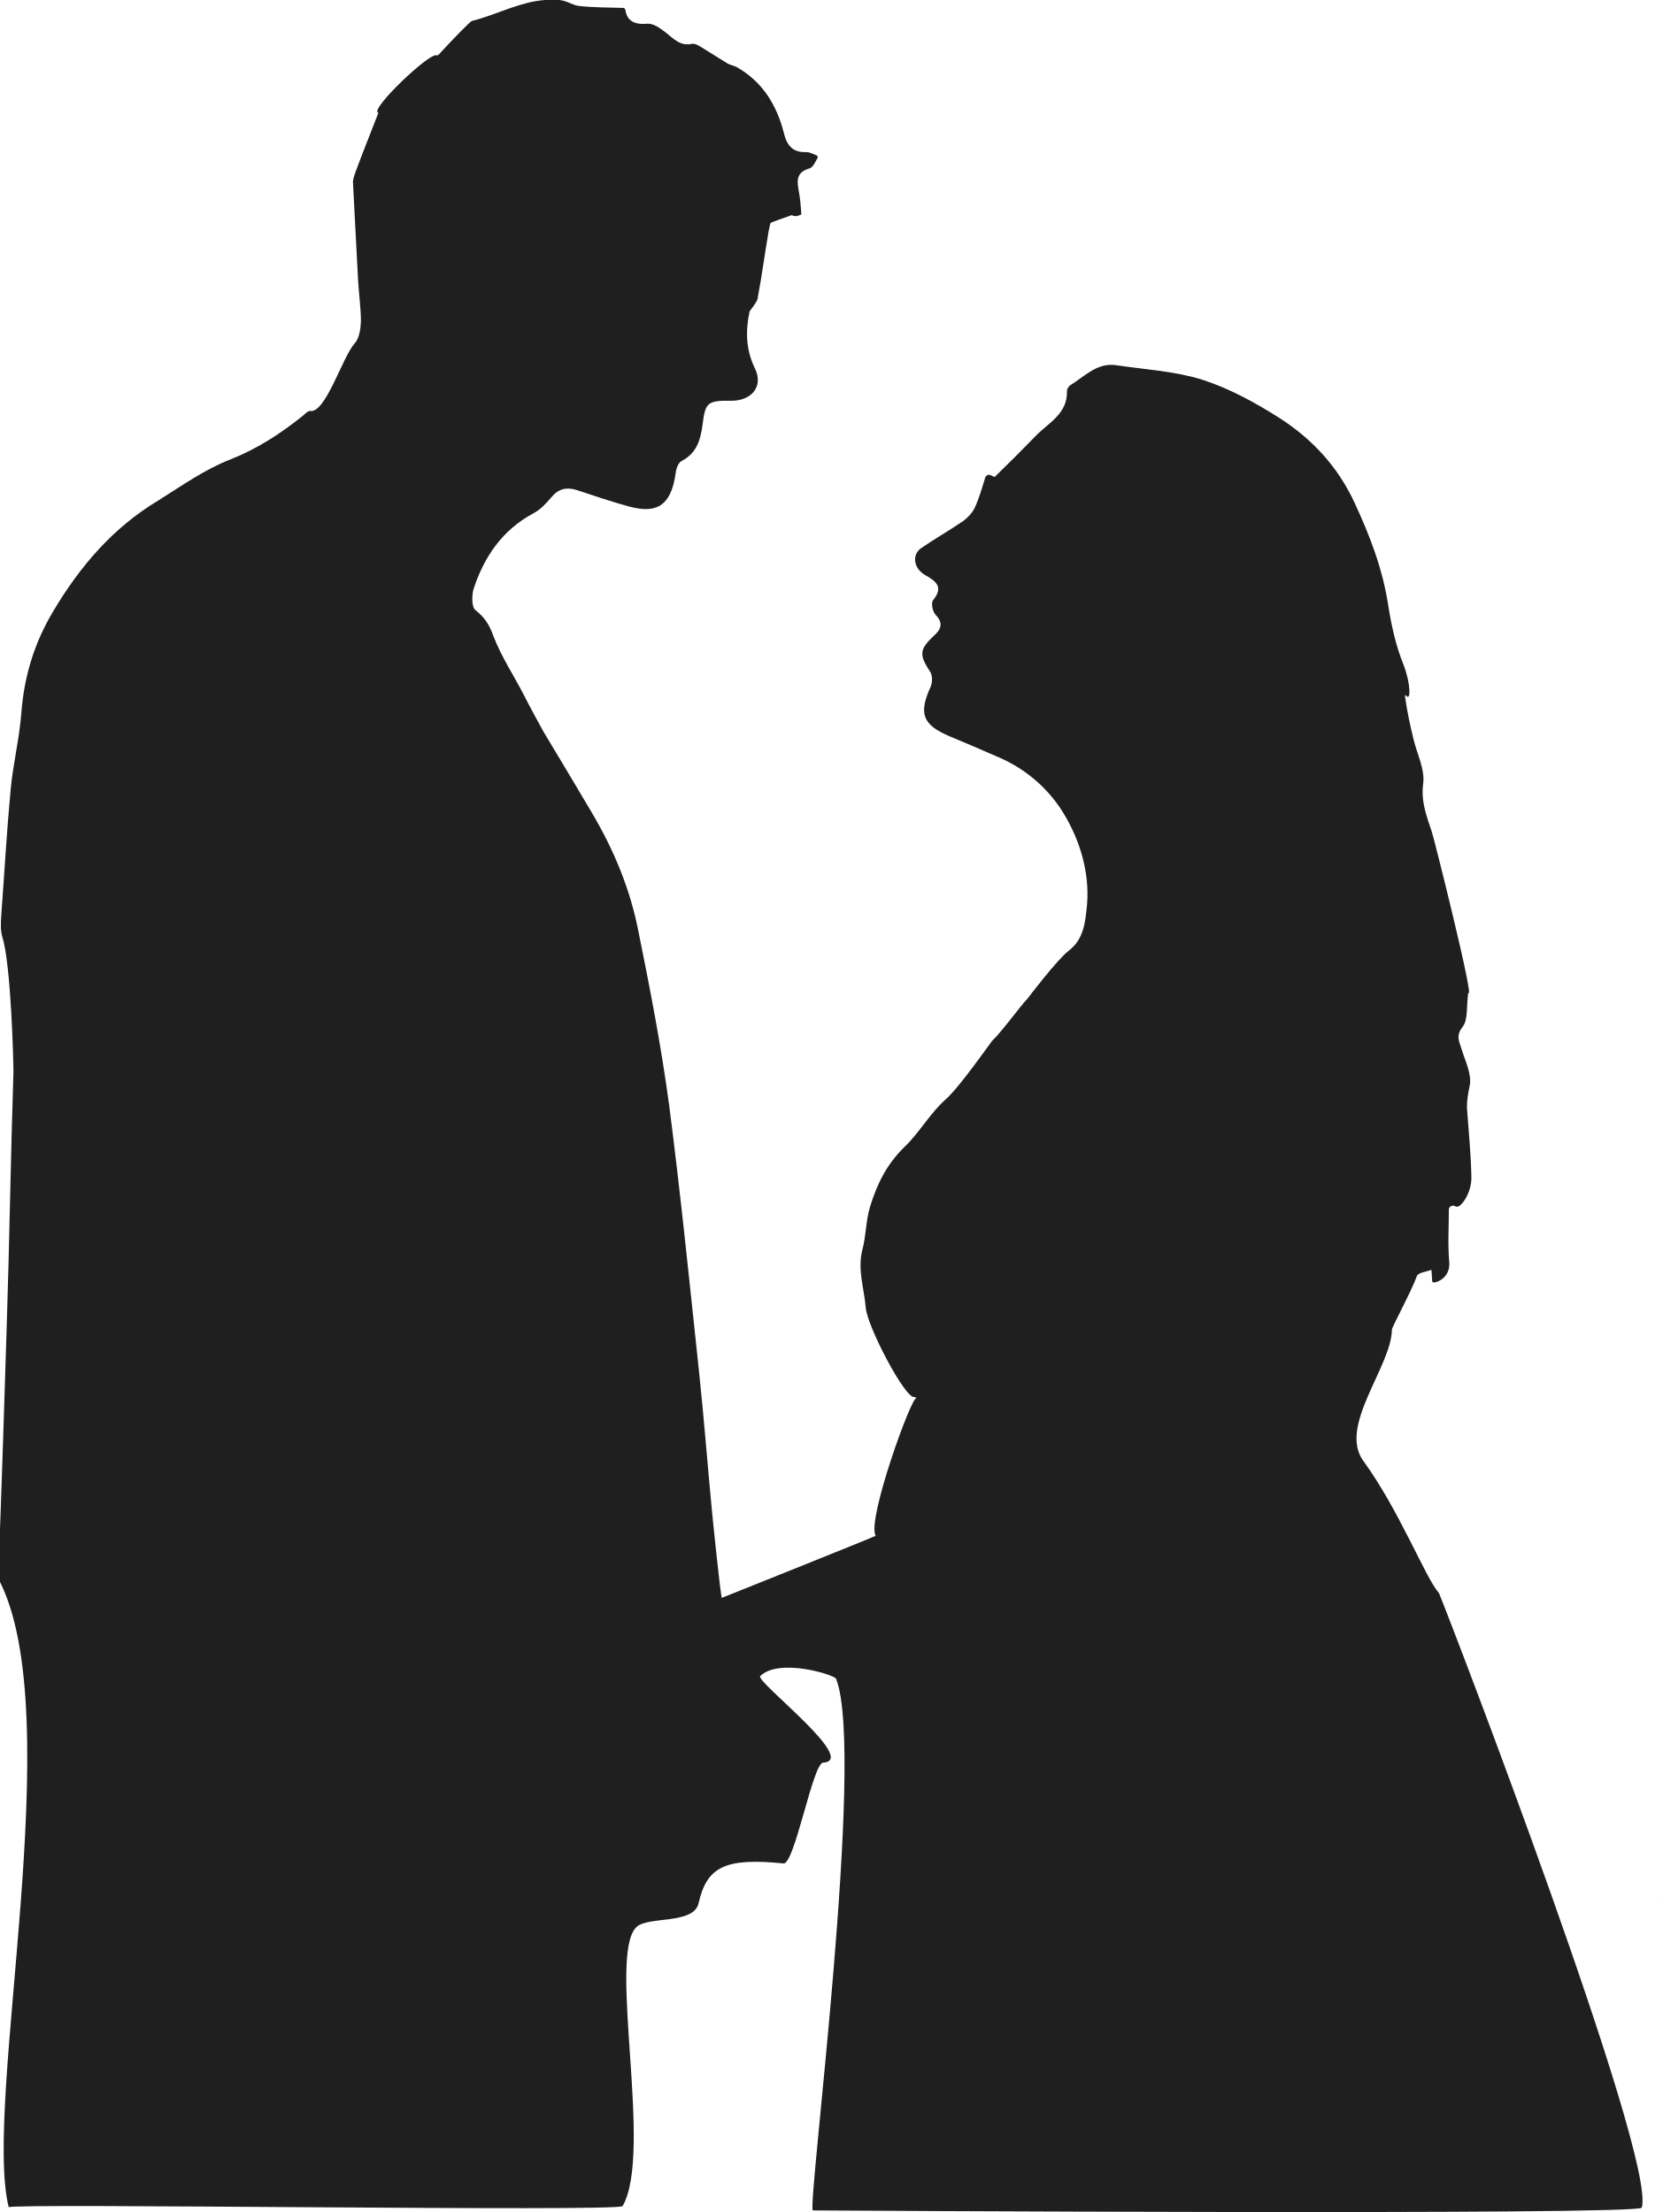
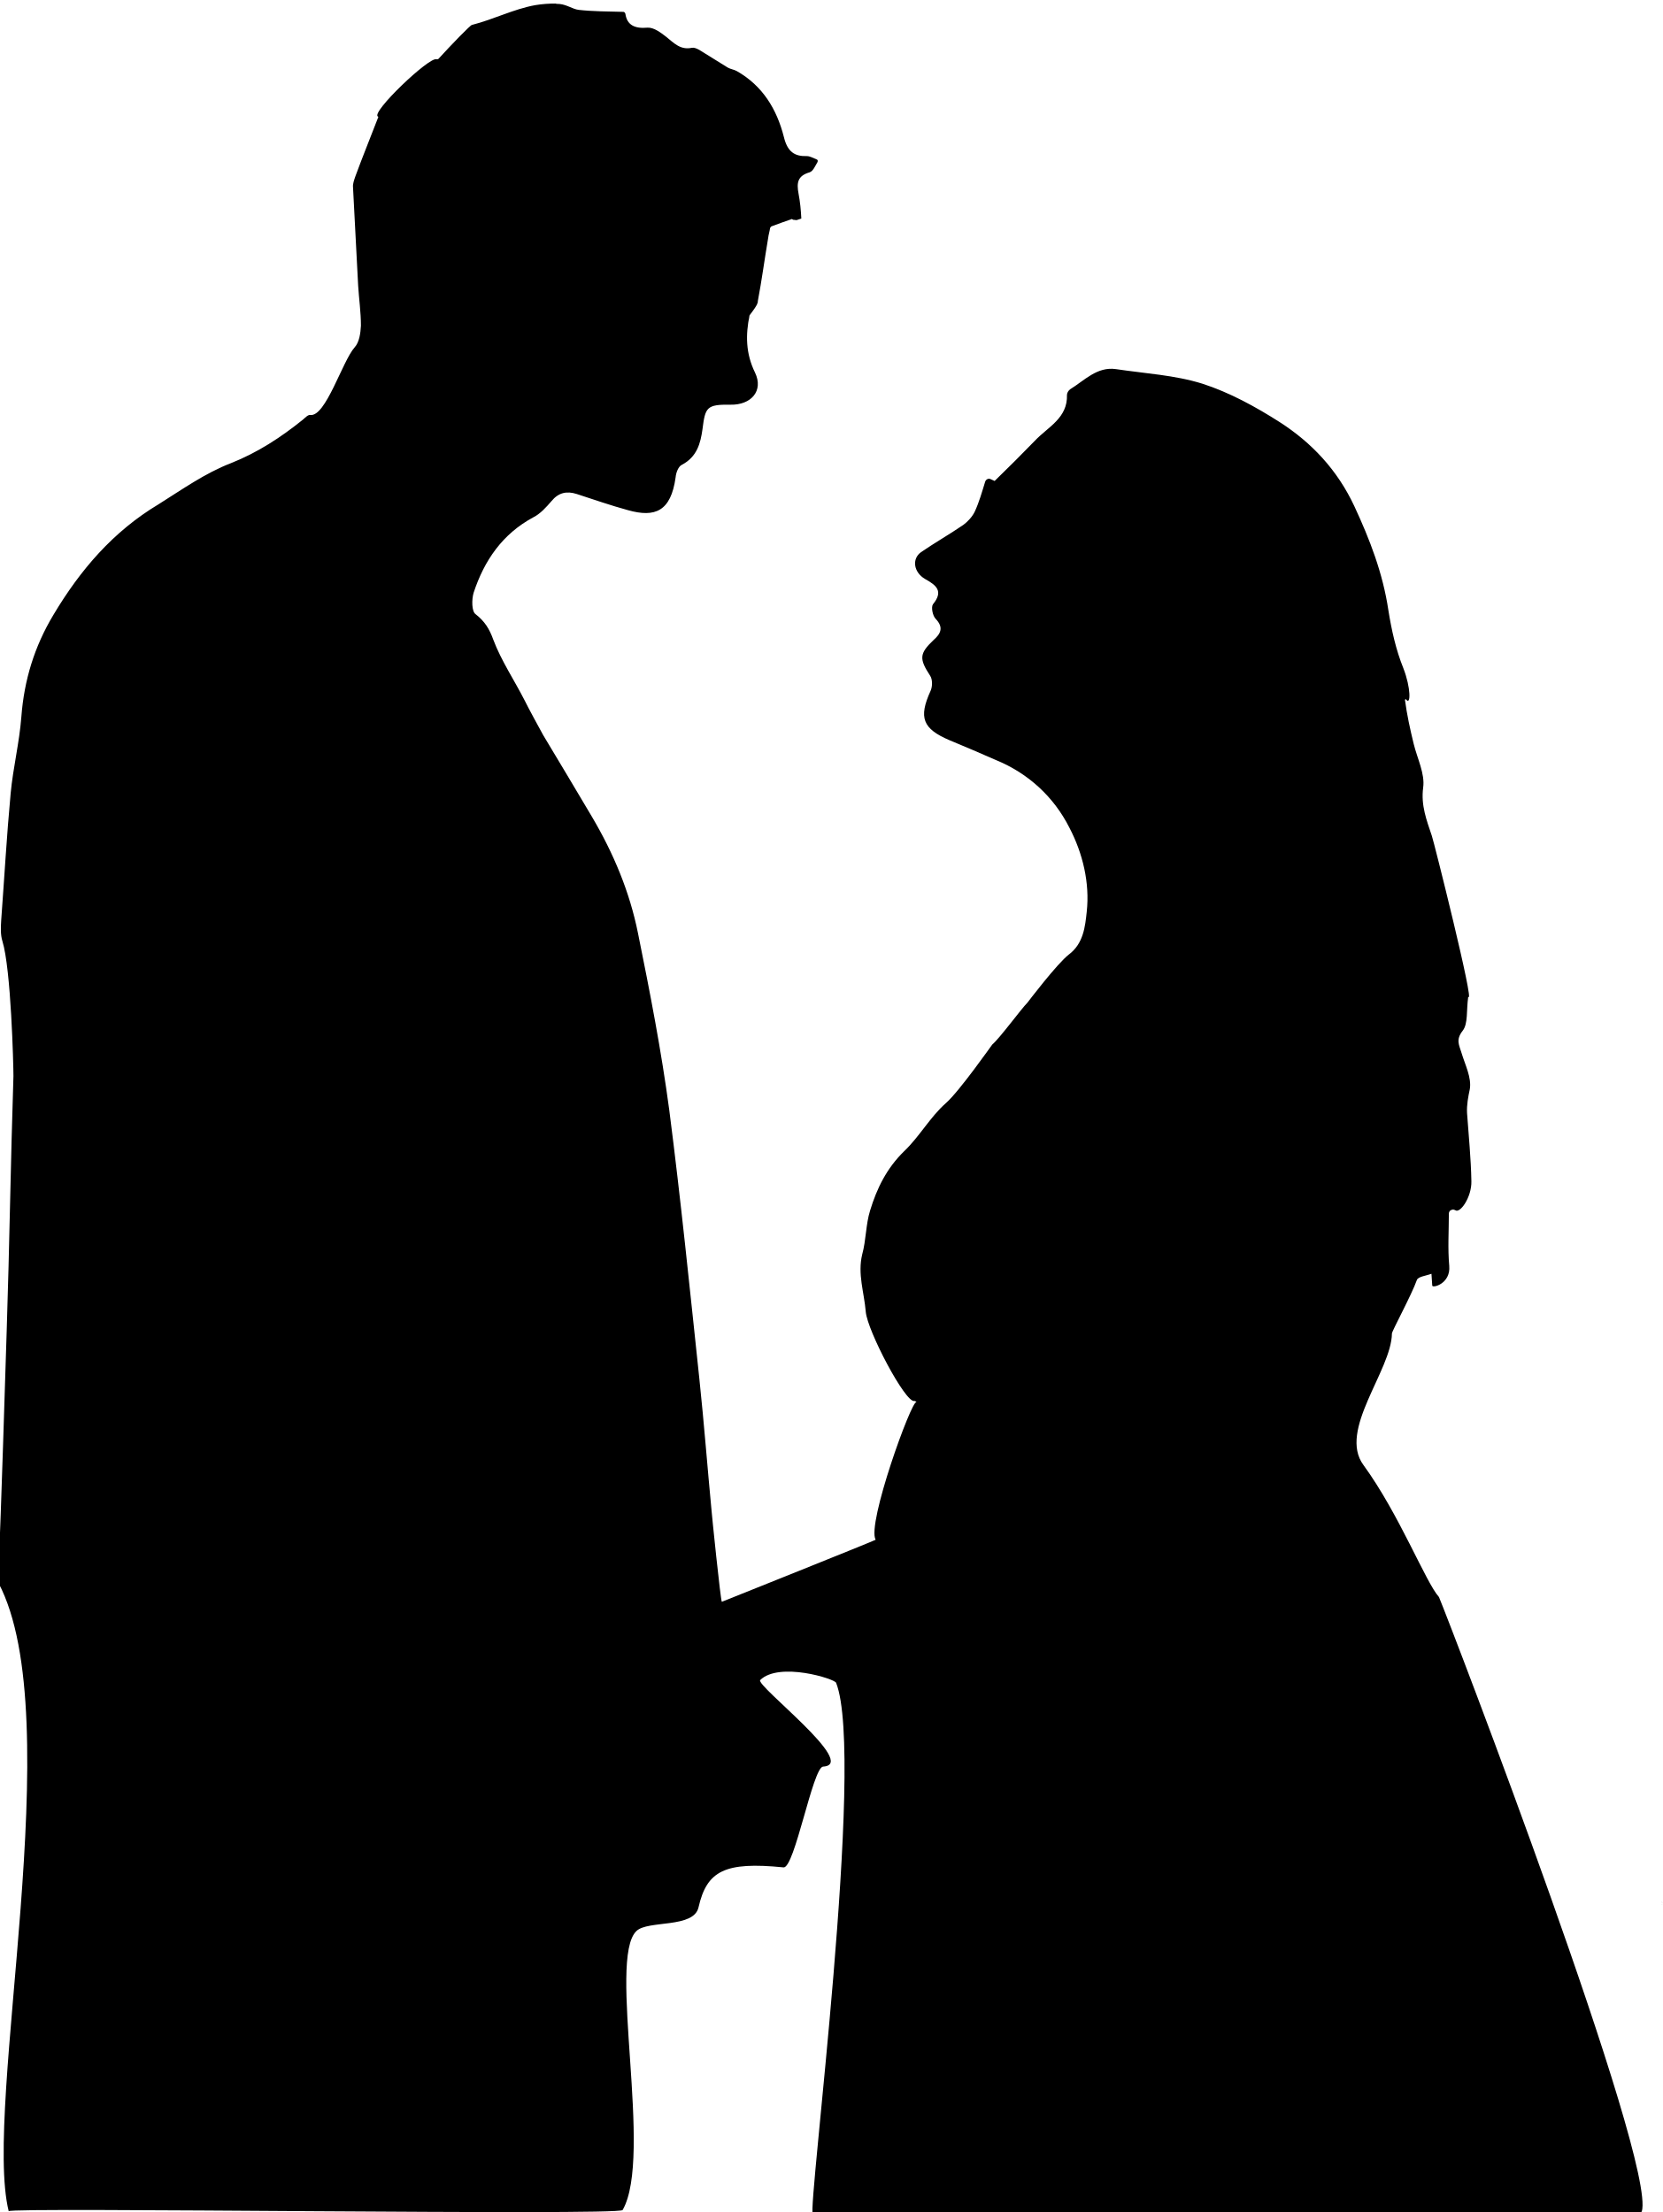
<svg xmlns="http://www.w3.org/2000/svg" version="1.1" id="Layer_1" x="0px" y="0px" viewBox="540.8 0.3 420.5 559.7" enable-background="new 540.8 0.3 420.5 559.7" xml:space="preserve">
  <g>
    <path d="M961.1,482.2L961.1,482.2c0.1,0,0.1,0.1,0.2,0.1C961.3,482.3,961.2,482.2,961.1,482.2z" />
  </g>
  <g>
    <path fill="#1F1F1F" d="M961.1,481.6L961.1,481.6c0.1,0,0.1,0.1,0.2,0.1C961.3,481.6,961.2,481.6,961.1,481.6z" />
-     <path fill="#1F1F1F" d="M904.8,403.4C904.8,403.3,904.7,403.3,904.8,403.4c-3.4-3.8-10-20.9-19.1-33.4c-6.5-8.8,7.1-23.9,7.2-33.3   c0.1-0.8,5-9.8,6.3-13.5c0.3-0.9,2.4-1.1,3.7-1.6l0,0c0.1,1,0.1,2,0.2,3c0.1,0.7,4.7-0.5,4.3-5c-0.4-4.4-0.1-8.8-0.1-13.2   c0-0.5,0.3-0.9,0.8-1l0,0c0.3-0.1,0.6,0,0.8,0.1c1.2,1,4.2-3.3,4.1-7.3c-0.1-5.8-0.7-11.6-1.1-17.3c-0.1-2.1,0.3-4.1,0.7-6   c0.5-2.9-1.2-6.2-2.1-9.2c-0.6-2-1.5-3.3,0.3-5.6c1.4-1.8,0.9-5.1,1.4-8.6c1.8,2.5-8.8-39.7-9.2-40.7c-1.3-3.9-2.8-7.7-2.2-12.2   c0.5-3.5-1.5-7.4-2.4-11.1c-0.9-3.7-1.7-7.3-2.2-11.1c0-0.1,0.2-0.3,0.3-0.1c1.2,1.6,1.2-3-0.7-7.9c-1.9-4.7-3-9.7-3.8-14.7   c-1.4-9.4-4.7-17.9-8.6-26.3c-4.3-9.2-10.8-16.1-18.9-21.3c-6.1-3.9-12.7-7.5-19.5-9.7c-7-2.2-14.6-2.6-21.9-3.7   c-4.8-0.7-8,2.9-11.6,5.1c-0.4,0.3-0.8,0.9-0.8,1.4c0.2,5.9-4.8,8.1-8.1,11.6c-3.2,3.3-6.5,6.6-10.2,10.2l-1.1-0.5   c-0.5-0.2-1.1,0.1-1.3,0.7c-0.8,2.6-1.5,5.1-2.6,7.5c-0.6,1.3-1.8,2.6-2.9,3.4c-3.5,2.4-7.2,4.5-10.7,6.9c-2.4,1.7-1.9,5.1,1,6.8   c2.9,1.6,4.7,3.1,2,6.4c-0.5,0.7-0.1,2.9,0.7,3.7c2.1,2.2,1.2,3.8-0.5,5.3c-3.7,3.5-3.7,4.8-0.9,9.1c0.6,0.9,0.6,2.7,0.1,3.8   c-3.1,6.8-2,9.6,4.8,12.5c3.9,1.6,7.8,3.3,11.7,5c8.3,3.4,14.7,9.4,18.6,17.1c3.4,6.5,5.2,14,4.4,21.3c-0.4,3.7-0.8,8-4.5,10.8   c-3,2.3-10.5,12.2-10.5,12.2c-1.6,1.6-7,9-8.9,10.6c-0.1,0.1-8.3,11.8-11.7,14.8c-4,3.5-6.7,8.5-10.6,12.2c-4.4,4.3-6.9,9.4-8.6,15   c-1.1,3.5-1,7.5-2,11.1c-1.2,5,0.5,9.6,0.9,14.5c0.4,4.8,10,23.1,12.3,22.6c0.2-0.1,0.7,0.4,0.5,0.3c-1.2-0.6-12.6,30.9-10.3,34.8   c0.1,0.1-38.9,15.7-38.9,15.7c-0.3,0-2.6-22.7-2.6-23c-1-10.4-1.9-22.2-3.1-33.5c-2.4-22.6-4.7-45.4-7.6-67.9   c-2-15-4.9-29.9-7.9-44.7c-2.1-10.5-6.2-20.3-11.7-29.6c-4.1-6.9-8.2-13.8-12.3-20.6c-0.4-0.7-4.1-7.5-4.7-8.8   c-2.6-5.1-5.9-10-7.9-15.3c-1-2.8-2.2-4.7-4.5-6.5c-1-0.7-1-3.7-0.5-5.4c2.7-8.2,7.3-14.9,15.1-19.1c1.8-0.9,3.3-2.6,4.6-4.1   c1.8-2.2,3.9-2.6,6.4-1.8c4.3,1.4,8.6,2.9,13,4.1c6.8,1.9,10.8,0.3,12-8.3c0.1-1.2,0.7-2.8,1.6-3.2c3.8-2,4.7-5.4,5.2-9   c0.7-5.5,1-6.3,7.1-6.2c5.2,0.1,8.4-3.5,6.2-8.1c-2.4-4.9-2.4-9.6-1.4-14.5c0.2-0.3,1.4-1.8,1.8-2.6c0.1-0.1,0.1-0.3,0.2-0.5   c0.1-0.1,0.1-0.3,0.1-0.5c1-5.3,1.7-10.6,2.6-15.9c0.1-0.9,0.4-1.8,0.5-2.6c0.1-0.2,0.2-0.3,0.3-0.4c1.8-0.7,3.3-1.2,5-1.8   c0.1-0.1,0.3-0.1,0.5,0.1c0.3,0,0.6,0.1,0.9,0.1l1.2-0.4l0,0c-0.1-2.1-0.3-4.2-0.7-6.3c-0.5-2.7-0.3-4.5,2.8-5.4   c0.9-0.3,1.4-1.6,2-2.6c0.1-0.3,0.1-0.6-0.3-0.7c-0.8-0.3-1.6-0.8-2.4-0.8c-3.1,0.1-4.9-1.1-5.8-4.8c-1.8-7.1-5.4-13-11.9-16.7   c-0.7-0.4-1.6-0.5-2.3-0.9c-2-1.2-3.8-2.4-5.8-3.6c-1-0.6-2.3-1.6-3.3-1.4c-2.9,0.6-4.5-1.2-6.5-2.8c-1.3-1-3.1-2.4-4.7-2.3   c-3.3,0.3-5.2-0.7-5.6-3.5c-0.1-0.3-0.3-0.5-0.5-0.5c-3.9-0.1-7.7-0.1-11.3-0.5c-1.6-0.2-2.9-1.3-4.9-1.5c-0.3,0-0.7,0-1-0.1   c-1.6,0-3.3,0.1-5.1,0.4c-5.5,1-10.5,3.6-16,5l0,0c-0.3-0.1-5.4,5.2-8.5,8.6c-0.1,0.1-0.3,0.1-0.5,0.1   c-1.8-0.7-16.7,13.5-14.8,14.5c0.1,0,0.1,0.1,0.1,0.1c-2,5.2-4,10.1-5.8,15c-0.3,0.9-0.7,1.9-0.6,2.8c0.4,8.3,0.9,16.6,1.3,24.9   c0.2,3.3,0.7,6.7,0.7,10.1c-0.1,1.9-0.4,4.2-1.6,5.5c-3.1,3.5-7.3,17.6-11.2,17.1c-0.6-0.1-1.3,0.7-1.9,1.2   c-5.6,4.5-11.4,8.3-18.2,11c-6.5,2.5-12.4,6.7-18.3,10.4c-11.5,6.9-19.8,16.6-26.6,28c-4.8,8-7.4,16.5-8.1,25.8   c-0.5,6.5-2.1,12.9-2.7,19.3c-1,10.7-1.6,21.4-2.4,32.2c-0.1,1.7-0.2,3.6,0.3,5.2c2.2,7.1,2.8,31.4,2.8,34.2   c-0.7,21.4-1,42.9-1.7,64.2c-0.3,8.8-1.5,49.4-2,58.1c-0.1,0.1-0.1,5.8-0.1,5.9c18.1,34.2-4,132.4,2.6,159   c-0.1-1.1,154.5,1.2,155.3-0.3c7.8-13.6-3.9-63.6,3.5-70.6c2.9-2.8,14.5-0.6,15.7-6c2.1-9.2,6.6-11.6,21.5-10.1   c2.8,0.3,7.4-25.3,10-25.5c9.2-0.5-17.1-20.5-15.9-21.9c4.8-4.7,18.9-0.3,19.2,0.7c7.5,19-7.3,133.1-5.9,134.5   c0,0,209.3,1.3,209.7-0.7C959.9,546.4,907.9,410.8,904.8,403.4z M730.9,79L730.9,79L730.9,79C729,82.2,730.9,79.1,730.9,79z" />
+     <path d="M904.8,404.4C904.8,404.3,904.7,404.3,904.8,404.4c-3.4-3.8-10-20.9-19.1-33.4c-6.5-8.8,7.1-23.9,7.2-33.3   c0.1-0.8,5-9.8,6.3-13.5c0.3-0.9,2.4-1.1,3.7-1.6l0,0c0.1,1,0.1,2,0.2,3c0.1,0.7,4.7-0.5,4.3-5c-0.4-4.4-0.1-8.8-0.1-13.2   c0-0.5,0.3-0.9,0.8-1l0,0c0.3-0.1,0.6,0,0.8,0.1c1.2,1,4.2-3.3,4.1-7.3c-0.1-5.8-0.7-11.6-1.1-17.3c-0.1-2.1,0.3-4.1,0.7-6   c0.5-2.9-1.2-6.2-2.1-9.2c-0.6-2-1.5-3.3,0.3-5.6c1.4-1.8,0.9-5.1,1.4-8.6c1.8,2.5-8.8-39.7-9.2-40.7c-1.3-3.9-2.8-7.7-2.2-12.2   c0.5-3.5-1.5-7.4-2.4-11.1c-0.9-3.7-1.7-7.3-2.2-11.1c0-0.1,0.2-0.3,0.3-0.1c1.2,1.6,1.2-3-0.7-7.9c-1.9-4.7-3-9.7-3.8-14.7   c-1.4-9.4-4.7-17.9-8.6-26.3c-4.3-9.2-10.8-16.1-18.9-21.3c-6.1-3.9-12.7-7.5-19.5-9.7c-7-2.2-14.6-2.6-21.9-3.7   c-4.8-0.7-8,2.9-11.6,5.1c-0.4,0.3-0.8,0.9-0.8,1.4c0.2,5.9-4.8,8.1-8.1,11.6c-3.2,3.3-6.5,6.6-10.2,10.2l-1.1-0.5   c-0.5-0.2-1.1,0.1-1.3,0.7c-0.8,2.6-1.5,5.1-2.6,7.5c-0.6,1.3-1.8,2.6-2.9,3.4c-3.5,2.4-7.2,4.5-10.7,6.9c-2.4,1.7-1.9,5.1,1,6.8   c2.9,1.6,4.7,3.1,2,6.4c-0.5,0.7-0.1,2.9,0.7,3.7c2.1,2.2,1.2,3.8-0.5,5.3c-3.7,3.5-3.7,4.8-0.9,9.1c0.6,0.9,0.6,2.7,0.1,3.8   c-3.1,6.8-2,9.6,4.8,12.5c3.9,1.6,7.8,3.3,11.7,5c8.3,3.4,14.7,9.4,18.6,17.1c3.4,6.5,5.2,14,4.4,21.3c-0.4,3.7-0.8,8-4.5,10.8   c-3,2.3-10.5,12.2-10.5,12.2c-1.6,1.6-7,9-8.9,10.6c-0.1,0.1-8.3,11.8-11.7,14.8c-4,3.5-6.7,8.5-10.6,12.2c-4.4,4.3-6.9,9.4-8.6,15   c-1.1,3.5-1,7.5-2,11.1c-1.2,5,0.5,9.6,0.9,14.5c0.4,4.8,10,23.1,12.3,22.6c0.2-0.1,0.7,0.4,0.5,0.3c-1.2-0.6-12.6,30.9-10.3,34.8   c0.1,0.1-38.9,15.7-38.9,15.7c-0.3,0-2.6-22.7-2.6-23c-1-10.4-1.9-22.2-3.1-33.5c-2.4-22.6-4.7-45.4-7.6-67.9   c-2-15-4.9-29.9-7.9-44.7c-2.1-10.5-6.2-20.3-11.7-29.6c-4.1-6.9-8.2-13.8-12.3-20.6c-0.4-0.7-4.1-7.5-4.7-8.8   c-2.6-5.1-5.9-10-7.9-15.3c-1-2.8-2.2-4.7-4.5-6.5c-1-0.7-1-3.7-0.5-5.4c2.7-8.2,7.3-14.9,15.1-19.1c1.8-0.9,3.3-2.6,4.6-4.1   c1.8-2.2,3.9-2.6,6.4-1.8c4.3,1.4,8.6,2.9,13,4.1c6.8,1.9,10.8,0.3,12-8.3c0.1-1.2,0.7-2.8,1.6-3.2c3.8-2,4.7-5.4,5.2-9   c0.7-5.5,1-6.3,7.1-6.2c5.2,0.1,8.4-3.5,6.2-8.1c-2.4-4.9-2.4-9.6-1.4-14.5c0.2-0.3,1.4-1.8,1.8-2.6c0.1-0.1,0.1-0.3,0.2-0.5   c0.1-0.1,0.1-0.3,0.1-0.5c1-5.3,1.7-10.6,2.6-15.9c0.1-0.9,0.4-1.8,0.5-2.6c0.1-0.2,0.2-0.3,0.3-0.4c1.8-0.7,3.3-1.2,5-1.8   c0.1-0.1,0.3-0.1,0.5,0.1c0.3,0,0.6,0.1,0.9,0.1l1.2-0.4l0,0c-0.1-2.1-0.3-4.2-0.7-6.3c-0.5-2.7-0.3-4.5,2.8-5.4   c0.9-0.3,1.4-1.6,2-2.6c0.1-0.3,0.1-0.6-0.3-0.7c-0.8-0.3-1.6-0.8-2.4-0.8c-3.1,0.1-4.9-1.1-5.8-4.8c-1.8-7.1-5.4-13-11.9-16.7   c-0.7-0.4-1.6-0.5-2.3-0.9c-2-1.2-3.8-2.4-5.8-3.6c-1-0.6-2.3-1.6-3.3-1.4c-2.9,0.6-4.5-1.2-6.5-2.8c-1.3-1-3.1-2.4-4.7-2.3   c-3.3,0.3-5.2-0.7-5.6-3.5c-0.1-0.3-0.3-0.5-0.5-0.5c-3.9-0.1-7.7-0.1-11.3-0.5c-1.6-0.2-2.9-1.3-4.9-1.5c-0.3,0-0.7,0-1-0.1   c-1.6,0-3.3,0.1-5.1,0.4c-5.5,1-10.5,3.6-16,5l0,0c-0.3-0.1-5.4,5.2-8.5,8.6c-0.1,0.1-0.3,0.1-0.5,0.1   c-1.8-0.7-16.7,13.5-14.8,14.5c0.1,0,0.1,0.1,0.1,0.1c-2,5.2-4,10.1-5.8,15c-0.3,0.9-0.7,1.9-0.6,2.8c0.4,8.3,0.9,16.6,1.3,24.9   c0.2,3.3,0.7,6.7,0.7,10.1c-0.1,1.9-0.4,4.2-1.6,5.5c-3.1,3.5-7.3,17.6-11.2,17.1c-0.6-0.1-1.3,0.7-1.9,1.2   c-5.6,4.5-11.4,8.3-18.2,11c-6.5,2.5-12.4,6.7-18.3,10.4c-11.5,6.9-19.8,16.6-26.6,28c-4.8,8-7.4,16.5-8.1,25.8   c-0.5,6.5-2.1,12.9-2.7,19.3c-1,10.7-1.6,21.4-2.4,32.2c-0.1,1.7-0.2,3.6,0.3,5.2c2.2,7.1,2.8,31.4,2.8,34.2   c-0.7,21.4-1,42.9-1.7,64.2c-0.3,8.8-1.5,49.4-2,58.1c-0.1,0.1-0.1,5.8-0.1,5.9c18.1,34.2-4,132.4,2.6,159   c-0.1-1.1,154.5,1.2,155.3-0.3c7.8-13.6-3.9-63.6,3.5-70.6c2.9-2.8,14.5-0.6,15.7-6c2.1-9.2,6.6-11.6,21.5-10.1   c2.8,0.3,7.4-25.3,10-25.5c9.2-0.5-17.1-20.5-15.9-21.9c4.8-4.7,18.9-0.3,19.2,0.7c7.5,19-7.3,133.1-5.9,134.5   c0,0,209.3,1.3,209.7-0.7C959.9,547.4,907.9,411.8,904.8,404.4z M730.9,80L730.9,80L730.9,80C729,83.2,730.9,80.1,730.9,80z" />
  </g>
</svg>
